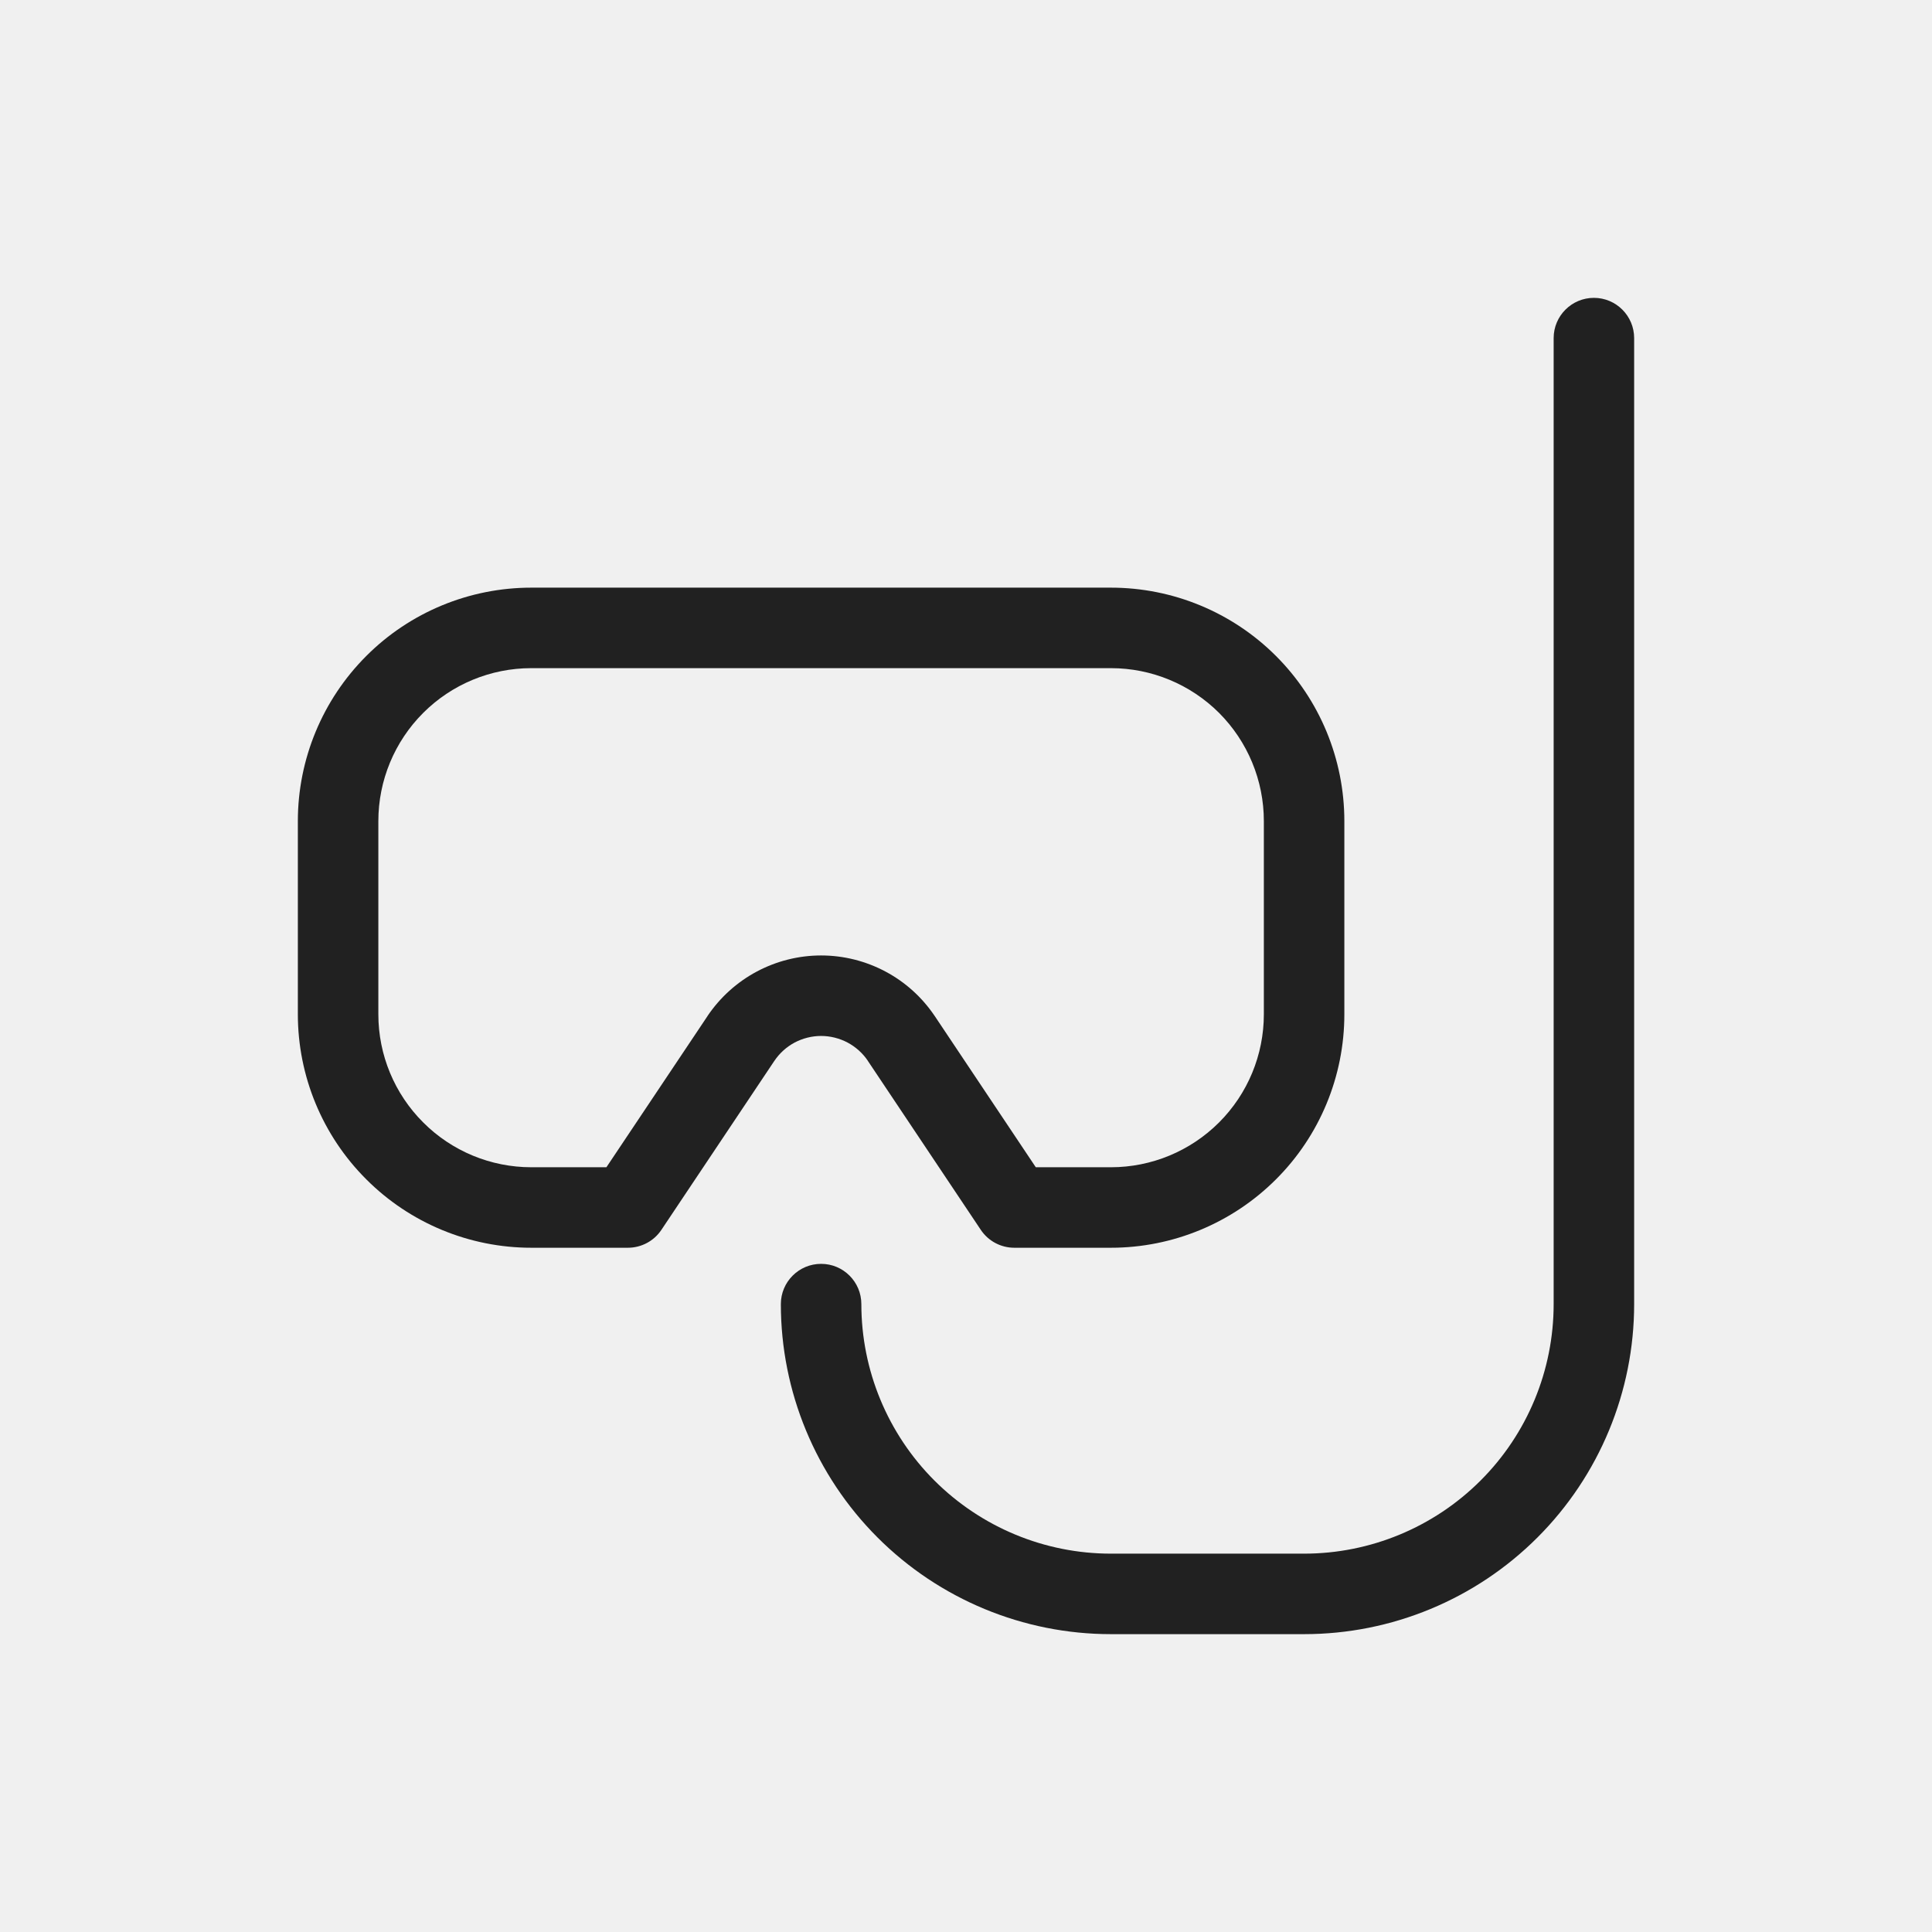
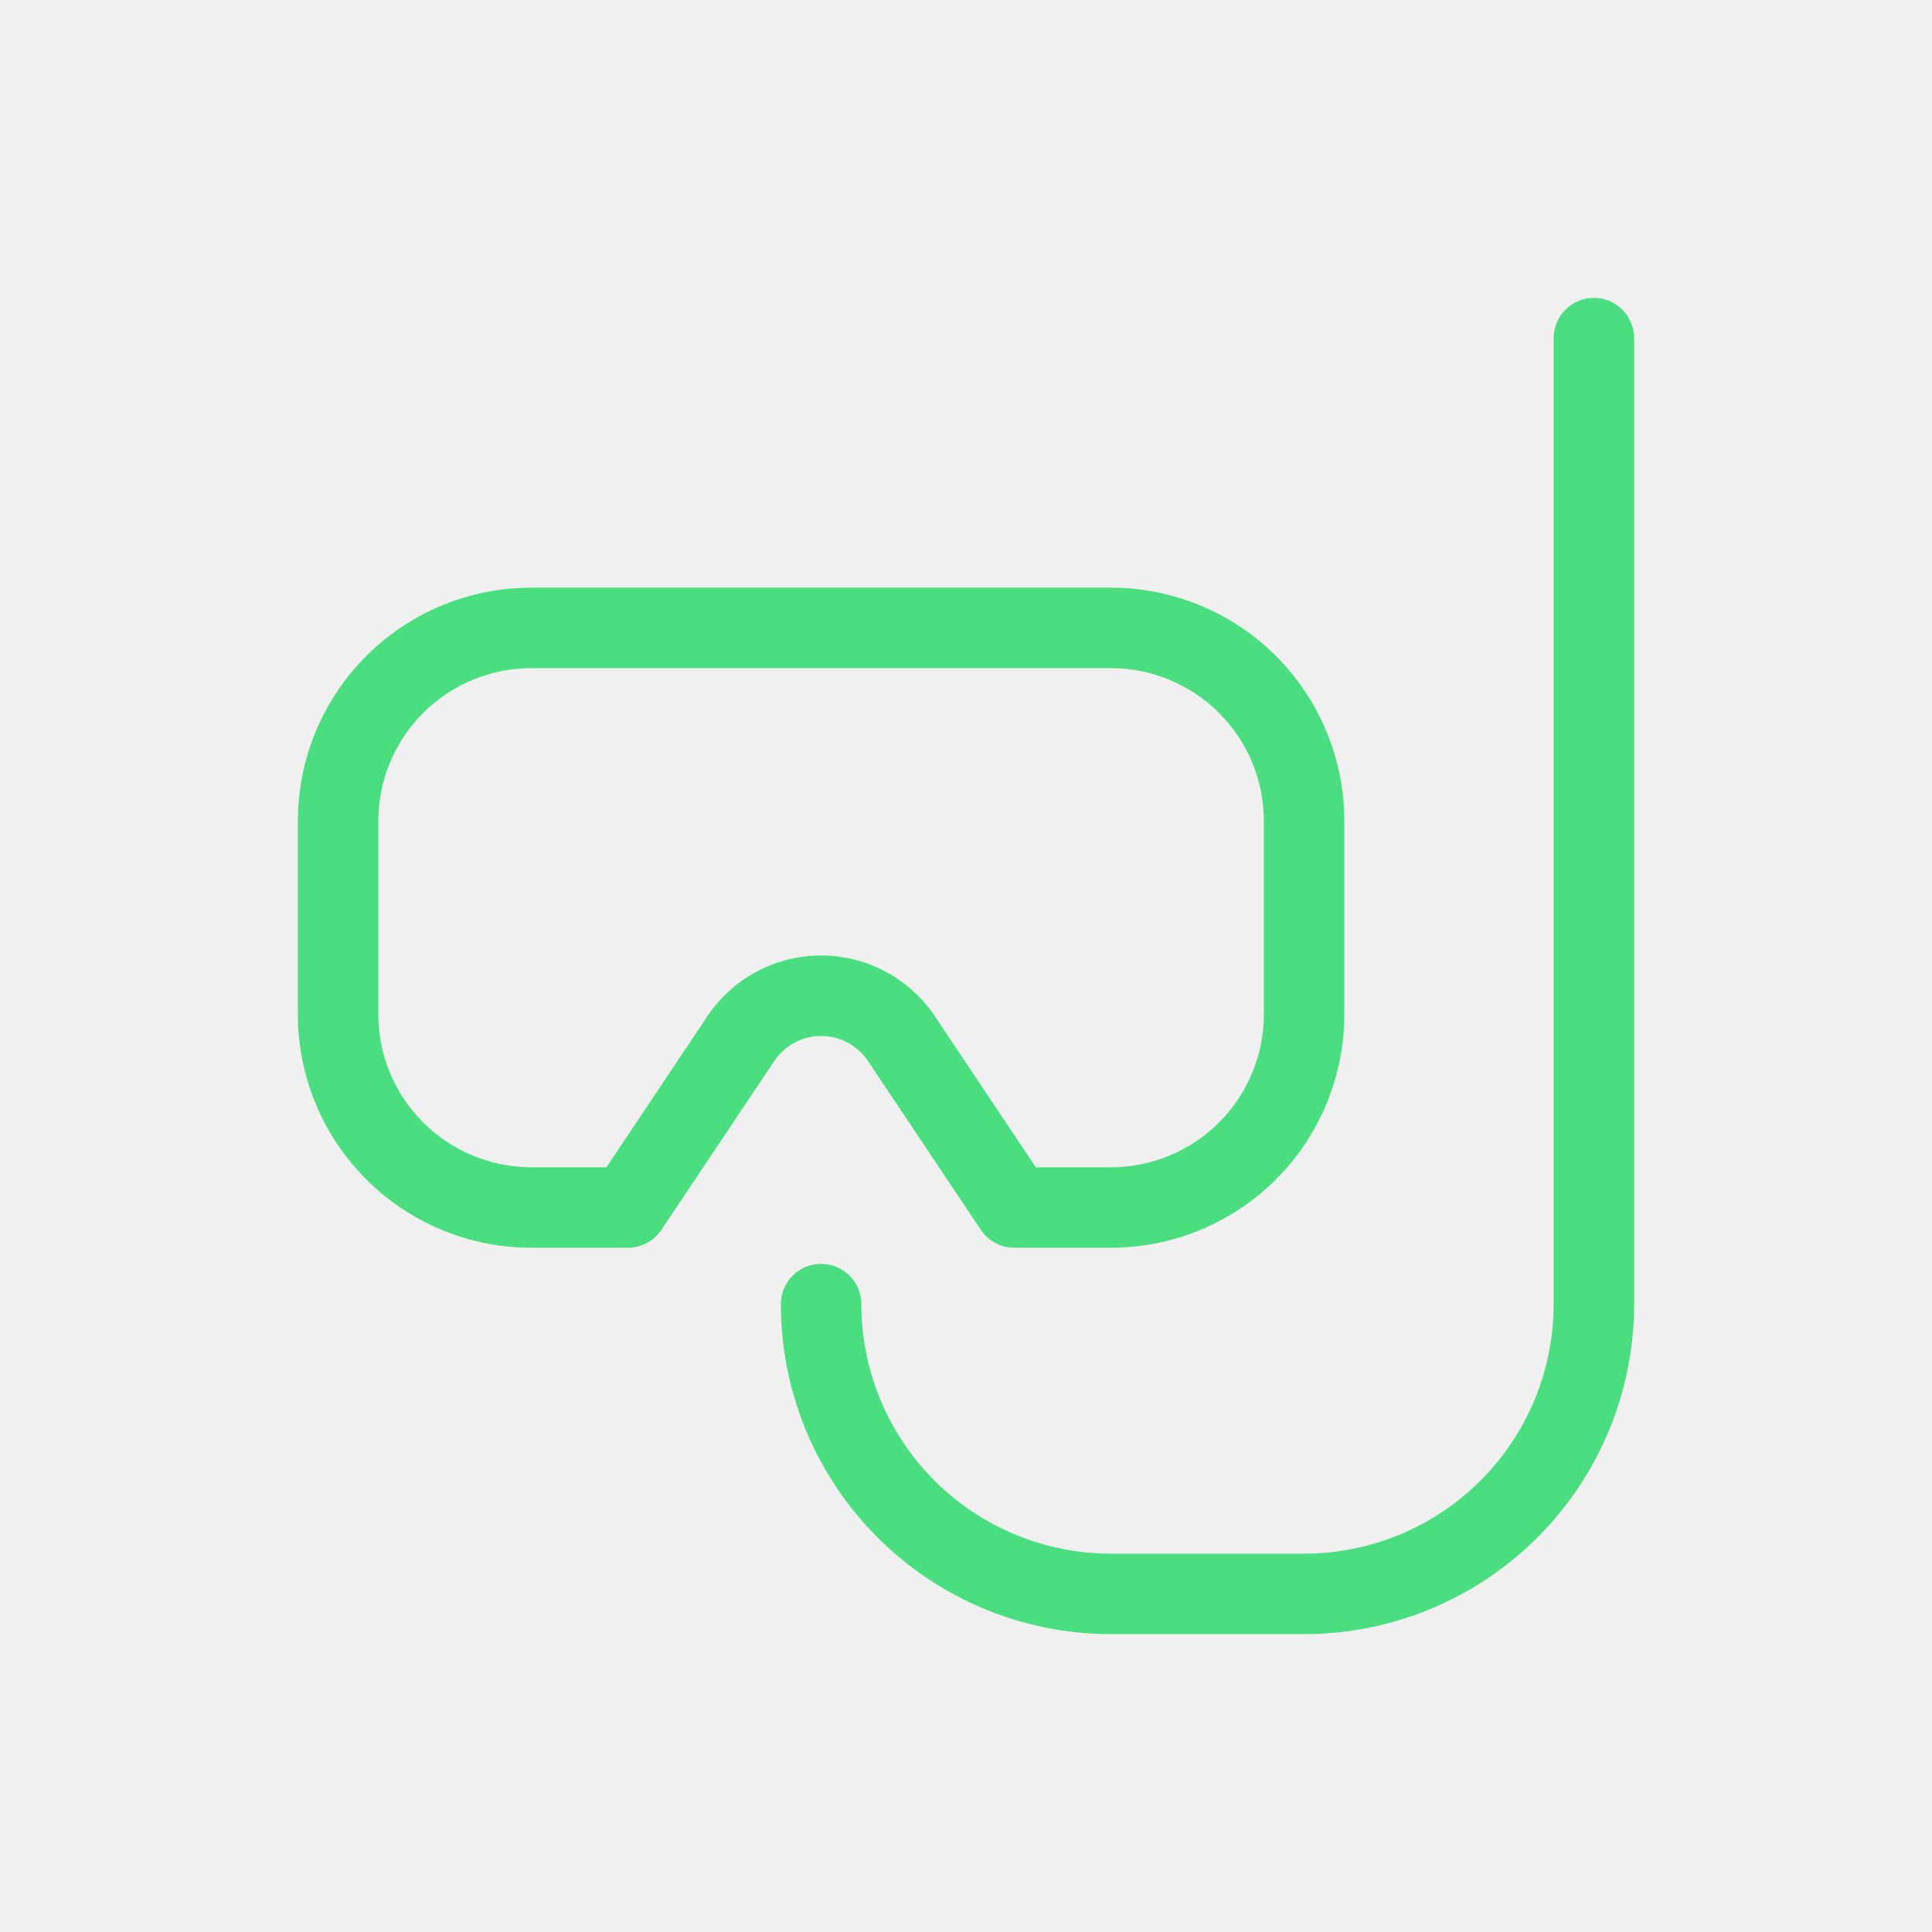
- <svg xmlns="http://www.w3.org/2000/svg" width="24" height="24" viewBox="0 0 24 24" fill="none">
-   <g clip-path="url(#clip0_3069_73750)">
-     <path fill-rule="evenodd" clip-rule="evenodd" d="M20.3 4.2C20.3 3.924 20.076 3.7 19.8 3.7C19.524 3.7 19.3 3.924 19.3 4.2V16.2C19.3 17.022 18.974 17.811 18.392 18.392C17.811 18.973 17.022 19.3 16.2 19.3H13.8C12.978 19.3 12.19 18.973 11.608 18.392C11.027 17.811 10.7 17.022 10.7 16.2C10.7 15.924 10.476 15.7 10.2 15.7C9.924 15.7 9.7 15.924 9.7 16.2C9.7 17.287 10.132 18.33 10.901 19.099C11.67 19.868 12.713 20.3 13.8 20.3H16.2C17.288 20.3 18.33 19.868 19.099 19.099C19.868 18.33 20.3 17.287 20.3 16.2V4.2ZM6.6 7.3C5.831 7.3 5.093 7.605 4.55 8.149C4.006 8.693 3.7 9.431 3.7 10.2V12.6C3.7 13.369 4.006 14.107 4.55 14.65C5.093 15.194 5.831 15.5 6.6 15.5H7.8C7.967 15.5 8.123 15.417 8.216 15.278L9.619 13.179L9.62 13.178C9.684 13.083 9.77 13.005 9.871 12.951C9.972 12.898 10.085 12.869 10.2 12.869C10.315 12.869 10.428 12.898 10.529 12.951C10.63 13.005 10.717 13.083 10.781 13.178L10.781 13.179L12.184 15.278C12.277 15.417 12.433 15.5 12.6 15.5H13.8C14.569 15.5 15.307 15.194 15.851 14.65C16.395 14.107 16.7 13.369 16.7 12.6V10.2C16.7 9.431 16.395 8.693 15.851 8.149C15.307 7.605 14.569 7.3 13.8 7.3H6.6ZM5.257 8.856C5.613 8.5 6.096 8.3 6.6 8.3H13.8C14.304 8.3 14.787 8.5 15.144 8.856C15.5 9.213 15.7 9.696 15.7 10.2V12.6C15.7 13.104 15.5 13.587 15.144 13.943C14.787 14.3 14.304 14.5 13.8 14.5H12.867L11.612 12.622L11.611 12.621C11.456 12.39 11.246 12.2 11 12.069C10.754 11.938 10.479 11.869 10.2 11.869C9.921 11.869 9.647 11.938 9.401 12.069C9.155 12.2 8.945 12.39 8.789 12.621L8.789 12.622L7.533 14.5H6.6C6.096 14.5 5.613 14.3 5.257 13.943C4.9 13.587 4.7 13.104 4.7 12.6V10.2C4.7 9.696 4.9 9.213 5.257 8.856Z" fill="#212121" />
+ <svg xmlns="http://www.w3.org/2000/svg" width="40" height="40" viewBox="0 0 40 40" fill="none">
+   <g clip-path="url(#clip0_3231_71154)">
+     <path fill-rule="evenodd" clip-rule="evenodd" d="M33.833 7C33.833 6.54 33.46 6.167 33 6.167C32.54 6.167 32.167 6.54 32.167 7V27C32.167 28.37 31.622 29.684 30.653 30.653C29.684 31.622 28.37 32.167 27 32.167H23C21.63 32.167 20.316 31.622 19.347 30.653C18.378 29.684 17.833 28.37 17.833 27C17.833 26.54 17.46 26.167 17 26.167C16.54 26.167 16.167 26.54 16.167 27C16.167 28.812 16.887 30.55 18.168 31.832C19.45 33.113 21.188 33.833 23 33.833H27C28.812 33.833 30.55 33.113 31.832 31.832C33.113 30.55 33.833 28.812 33.833 27V7ZM11 12.167C9.718 12.167 8.489 12.676 7.582 13.582C6.676 14.489 6.167 15.718 6.167 17V21C6.167 22.282 6.676 23.511 7.582 24.418C8.489 25.324 9.718 25.833 11 25.833H13C13.278 25.833 13.538 25.694 13.693 25.463L16.032 21.965L16.032 21.964C16.139 21.806 16.283 21.676 16.451 21.586C16.62 21.496 16.809 21.449 17 21.449C17.191 21.449 17.38 21.496 17.549 21.586C17.717 21.676 17.861 21.806 17.968 21.964L17.968 21.965L20.307 25.463C20.462 25.694 20.722 25.833 21 25.833H23C24.282 25.833 25.511 25.324 26.418 24.418C27.324 23.511 27.833 22.282 27.833 21V17C27.833 15.718 27.324 14.489 26.418 13.582C25.511 12.676 24.282 12.167 23 12.167H11ZM8.761 14.761C9.355 14.167 10.16 13.833 11 13.833H23C23.84 13.833 24.645 14.167 25.239 14.761C25.833 15.355 26.167 16.16 26.167 17V21C26.167 21.84 25.833 22.645 25.239 23.239C24.645 23.833 23.84 24.167 23 24.167H21.445L19.353 21.037L19.352 21.035C19.092 20.649 18.742 20.334 18.332 20.115C17.922 19.896 17.465 19.782 17 19.782C16.535 19.782 16.078 19.896 15.668 20.115C15.258 20.334 14.908 20.649 14.648 21.035L14.647 21.037L12.555 24.167H11C10.16 24.167 9.355 23.833 8.761 23.239C8.167 22.645 7.833 21.84 7.833 21V17C7.833 16.16 8.167 15.355 8.761 14.761Z" fill="#4ADE80" />
  </g>
  <defs>
-     <clipPath id="clip0_3069_73750">
-       <rect width="16.8" height="16.8" fill="white" transform="translate(3.6001 3.59998)" />
+     <clipPath id="clip0_3231_71154">
+       <rect width="28" height="28" fill="white" transform="translate(6 6)" />
    </clipPath>
  </defs>
</svg>
